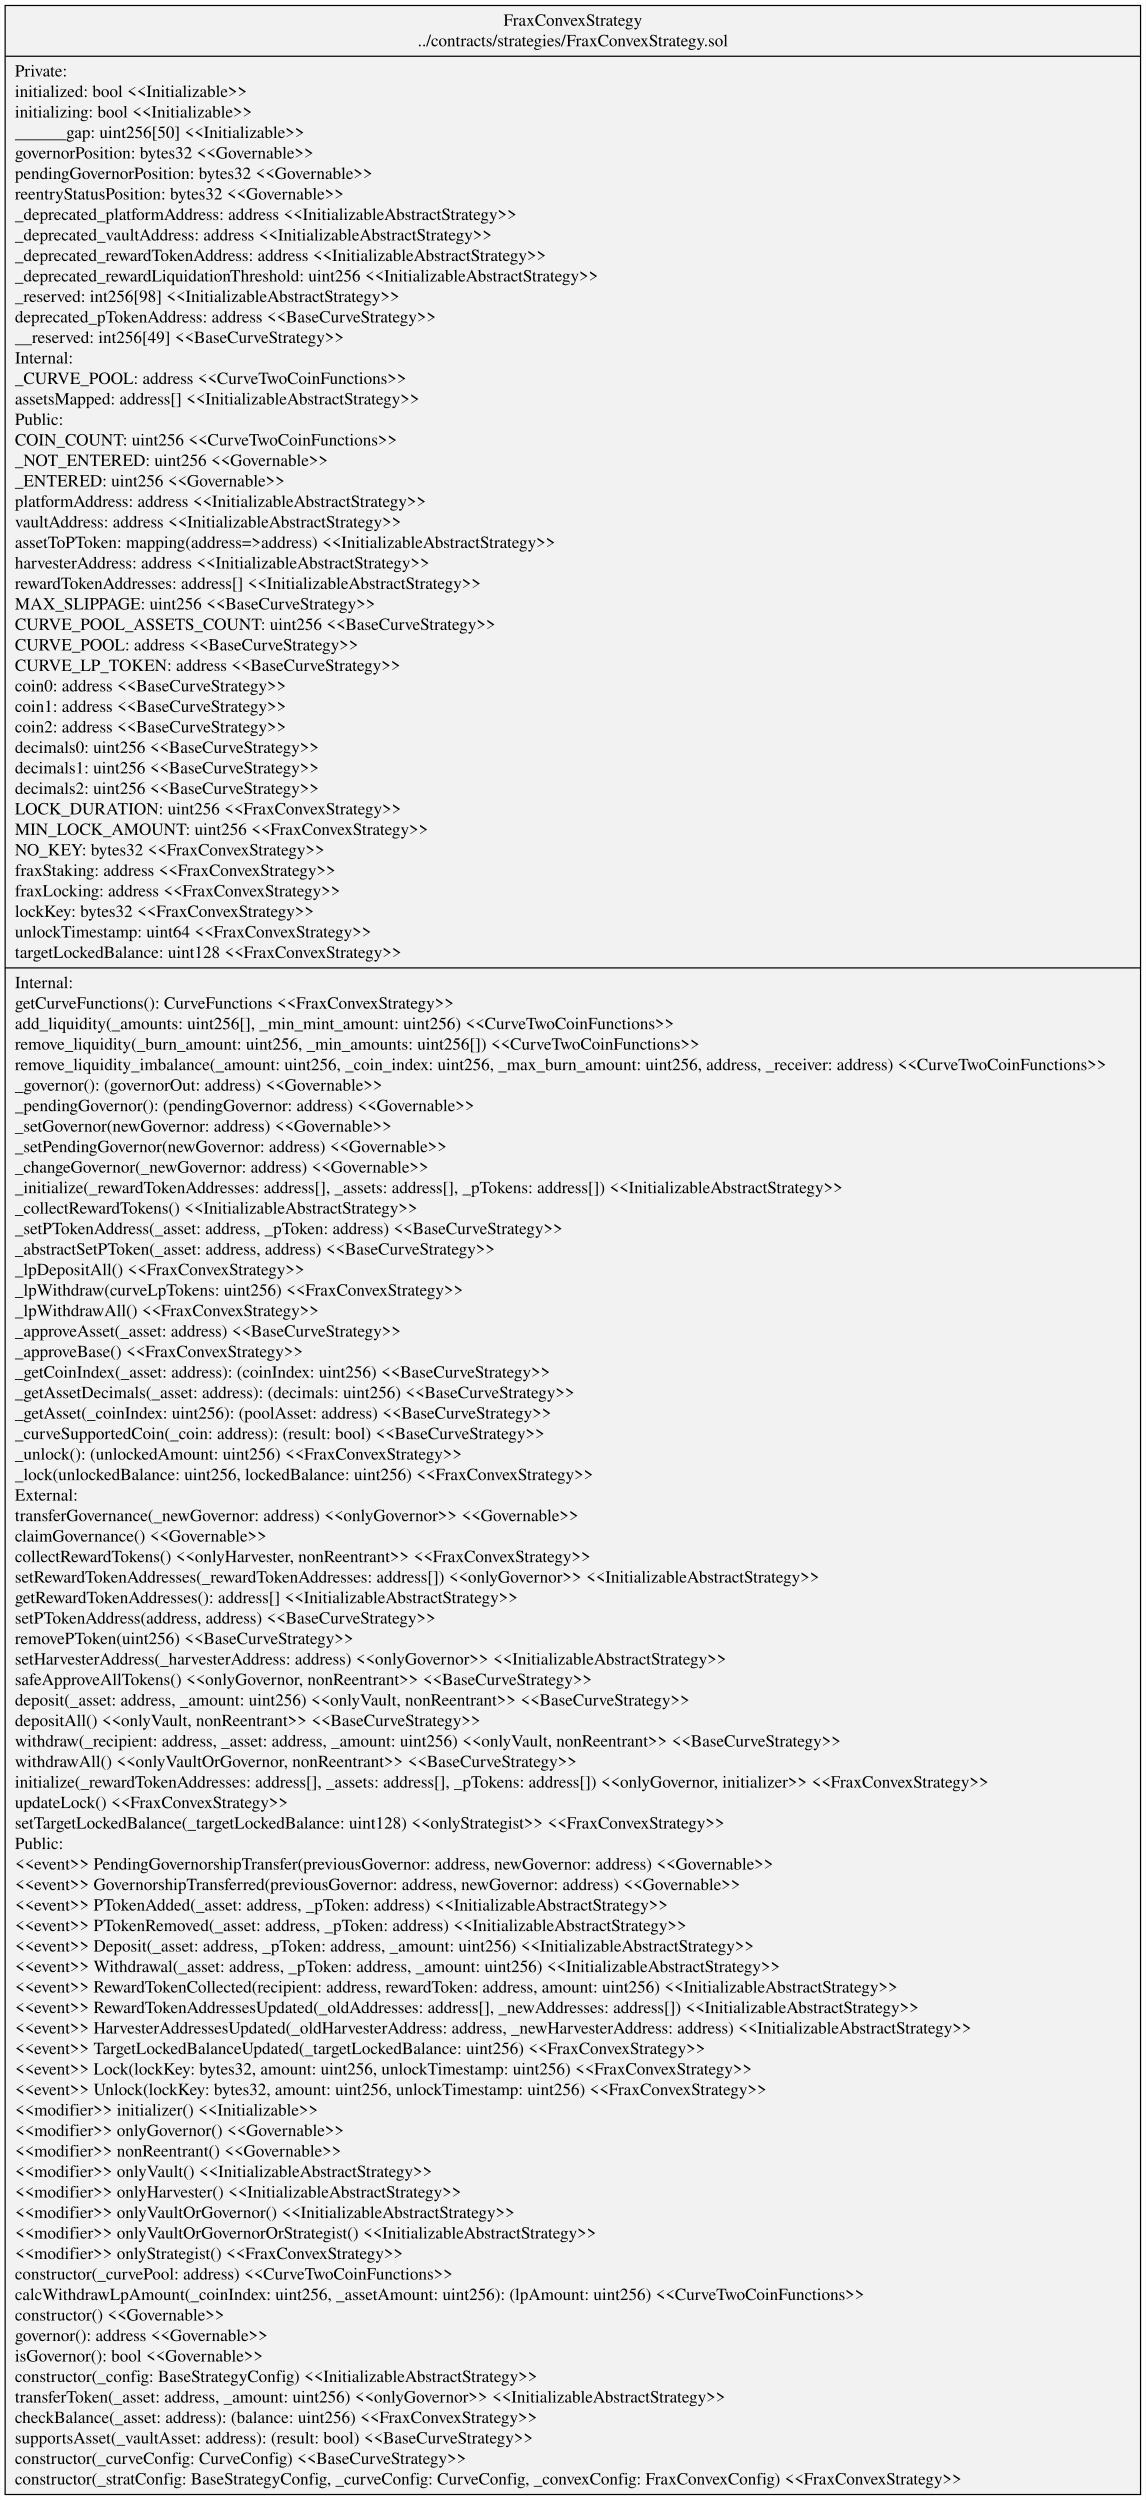
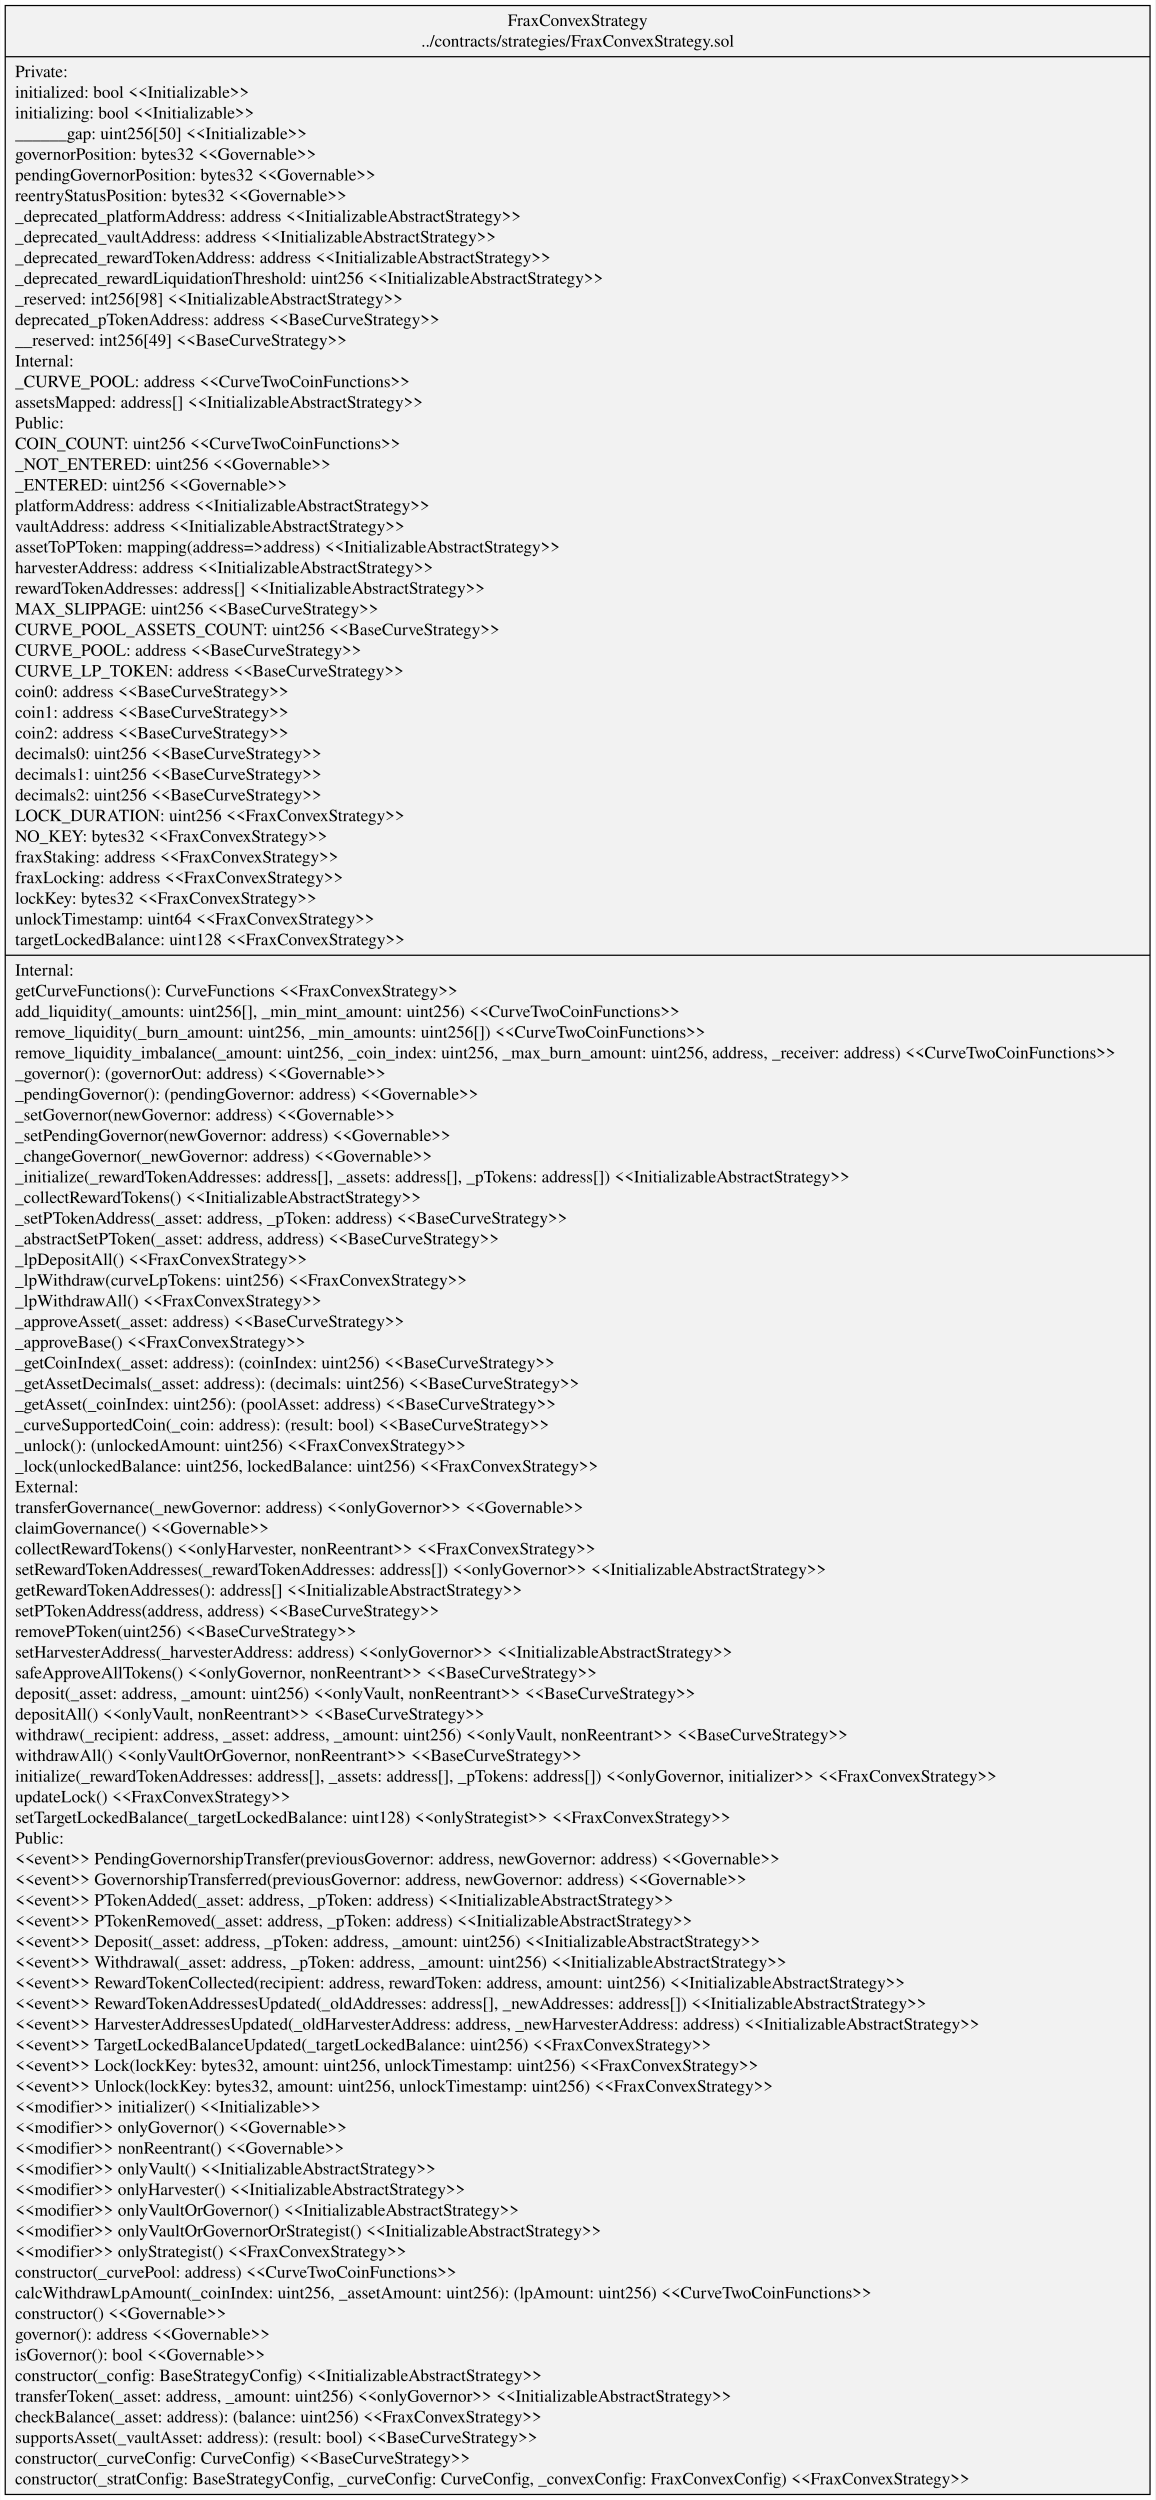
- <svg xmlns="http://www.w3.org/2000/svg" width="939pt" height="2049pt" viewBox="0.00 0.00 938.59 2049.00">
-   <g id="graph0" class="graph" transform="scale(1 1) rotate(0) translate(4 2045)">
-     <polygon fill="white" stroke="transparent" points="-4,4 -4,-2045 934.59,-2045 934.59,4 -4,4" />
+ <svg xmlns="http://www.w3.org/2000/svg" width="939pt" height="2032pt" viewBox="0.00 0.00 938.59 2032.20">
+   <g id="graph0" class="graph" transform="scale(1 1) rotate(0) translate(4 2028.2)">
+     <polygon fill="white" stroke="transparent" points="-4,4 -4,-2028.2 934.59,-2028.2 934.59,4 -4,4" />
    <g id="node1" class="node">
-       <polygon fill="#f2f2f2" stroke="black" points="0,-0.5 0,-2040.5 930.59,-2040.5 930.59,-0.5 0,-0.5" />
-       <text text-anchor="middle" x="465.29" y="-2023.9" font-family="Times,serif" font-size="14.00">FraxConvexStrategy</text>
-       <text text-anchor="middle" x="465.29" y="-2007.1" font-family="Times,serif" font-size="14.00">../contracts/strategies/FraxConvexStrategy.sol</text>
-       <polyline fill="none" stroke="black" points="0,-1998.9 930.59,-1998.9 " />
-       <text text-anchor="start" x="8" y="-1982.3" font-family="Times,serif" font-size="14.00">Private:</text>
-       <text text-anchor="start" x="8" y="-1965.5" font-family="Times,serif" font-size="14.00">   initialized: bool &lt;&lt;Initializable&gt;&gt;</text>
-       <text text-anchor="start" x="8" y="-1948.7" font-family="Times,serif" font-size="14.00">   initializing: bool &lt;&lt;Initializable&gt;&gt;</text>
-       <text text-anchor="start" x="8" y="-1931.9" font-family="Times,serif" font-size="14.00">   ______gap: uint256[50] &lt;&lt;Initializable&gt;&gt;</text>
-       <text text-anchor="start" x="8" y="-1915.1" font-family="Times,serif" font-size="14.00">   governorPosition: bytes32 &lt;&lt;Governable&gt;&gt;</text>
-       <text text-anchor="start" x="8" y="-1898.3" font-family="Times,serif" font-size="14.00">   pendingGovernorPosition: bytes32 &lt;&lt;Governable&gt;&gt;</text>
-       <text text-anchor="start" x="8" y="-1881.5" font-family="Times,serif" font-size="14.00">   reentryStatusPosition: bytes32 &lt;&lt;Governable&gt;&gt;</text>
-       <text text-anchor="start" x="8" y="-1864.7" font-family="Times,serif" font-size="14.00">   _deprecated_platformAddress: address &lt;&lt;InitializableAbstractStrategy&gt;&gt;</text>
-       <text text-anchor="start" x="8" y="-1847.9" font-family="Times,serif" font-size="14.00">   _deprecated_vaultAddress: address &lt;&lt;InitializableAbstractStrategy&gt;&gt;</text>
-       <text text-anchor="start" x="8" y="-1831.1" font-family="Times,serif" font-size="14.00">   _deprecated_rewardTokenAddress: address &lt;&lt;InitializableAbstractStrategy&gt;&gt;</text>
-       <text text-anchor="start" x="8" y="-1814.3" font-family="Times,serif" font-size="14.00">   _deprecated_rewardLiquidationThreshold: uint256 &lt;&lt;InitializableAbstractStrategy&gt;&gt;</text>
-       <text text-anchor="start" x="8" y="-1797.5" font-family="Times,serif" font-size="14.00">   _reserved: int256[98] &lt;&lt;InitializableAbstractStrategy&gt;&gt;</text>
-       <text text-anchor="start" x="8" y="-1780.7" font-family="Times,serif" font-size="14.00">   deprecated_pTokenAddress: address &lt;&lt;BaseCurveStrategy&gt;&gt;</text>
-       <text text-anchor="start" x="8" y="-1763.9" font-family="Times,serif" font-size="14.00">   __reserved: int256[49] &lt;&lt;BaseCurveStrategy&gt;&gt;</text>
-       <text text-anchor="start" x="8" y="-1747.1" font-family="Times,serif" font-size="14.00">Internal:</text>
-       <text text-anchor="start" x="8" y="-1730.3" font-family="Times,serif" font-size="14.00">   _CURVE_POOL: address &lt;&lt;CurveTwoCoinFunctions&gt;&gt;</text>
-       <text text-anchor="start" x="8" y="-1713.5" font-family="Times,serif" font-size="14.00">   assetsMapped: address[] &lt;&lt;InitializableAbstractStrategy&gt;&gt;</text>
-       <text text-anchor="start" x="8" y="-1696.7" font-family="Times,serif" font-size="14.00">Public:</text>
-       <text text-anchor="start" x="8" y="-1679.9" font-family="Times,serif" font-size="14.00">   COIN_COUNT: uint256 &lt;&lt;CurveTwoCoinFunctions&gt;&gt;</text>
-       <text text-anchor="start" x="8" y="-1663.1" font-family="Times,serif" font-size="14.00">   _NOT_ENTERED: uint256 &lt;&lt;Governable&gt;&gt;</text>
-       <text text-anchor="start" x="8" y="-1646.3" font-family="Times,serif" font-size="14.00">   _ENTERED: uint256 &lt;&lt;Governable&gt;&gt;</text>
-       <text text-anchor="start" x="8" y="-1629.5" font-family="Times,serif" font-size="14.00">   platformAddress: address &lt;&lt;InitializableAbstractStrategy&gt;&gt;</text>
-       <text text-anchor="start" x="8" y="-1612.7" font-family="Times,serif" font-size="14.00">   vaultAddress: address &lt;&lt;InitializableAbstractStrategy&gt;&gt;</text>
-       <text text-anchor="start" x="8" y="-1595.9" font-family="Times,serif" font-size="14.00">   assetToPToken: mapping(address=&gt;address) &lt;&lt;InitializableAbstractStrategy&gt;&gt;</text>
-       <text text-anchor="start" x="8" y="-1579.1" font-family="Times,serif" font-size="14.00">   harvesterAddress: address &lt;&lt;InitializableAbstractStrategy&gt;&gt;</text>
-       <text text-anchor="start" x="8" y="-1562.3" font-family="Times,serif" font-size="14.00">   rewardTokenAddresses: address[] &lt;&lt;InitializableAbstractStrategy&gt;&gt;</text>
-       <text text-anchor="start" x="8" y="-1545.5" font-family="Times,serif" font-size="14.00">   MAX_SLIPPAGE: uint256 &lt;&lt;BaseCurveStrategy&gt;&gt;</text>
-       <text text-anchor="start" x="8" y="-1528.7" font-family="Times,serif" font-size="14.00">   CURVE_POOL_ASSETS_COUNT: uint256 &lt;&lt;BaseCurveStrategy&gt;&gt;</text>
-       <text text-anchor="start" x="8" y="-1511.9" font-family="Times,serif" font-size="14.00">   CURVE_POOL: address &lt;&lt;BaseCurveStrategy&gt;&gt;</text>
-       <text text-anchor="start" x="8" y="-1495.1" font-family="Times,serif" font-size="14.00">   CURVE_LP_TOKEN: address &lt;&lt;BaseCurveStrategy&gt;&gt;</text>
-       <text text-anchor="start" x="8" y="-1478.3" font-family="Times,serif" font-size="14.00">   coin0: address &lt;&lt;BaseCurveStrategy&gt;&gt;</text>
-       <text text-anchor="start" x="8" y="-1461.5" font-family="Times,serif" font-size="14.00">   coin1: address &lt;&lt;BaseCurveStrategy&gt;&gt;</text>
-       <text text-anchor="start" x="8" y="-1444.7" font-family="Times,serif" font-size="14.00">   coin2: address &lt;&lt;BaseCurveStrategy&gt;&gt;</text>
-       <text text-anchor="start" x="8" y="-1427.9" font-family="Times,serif" font-size="14.00">   decimals0: uint256 &lt;&lt;BaseCurveStrategy&gt;&gt;</text>
-       <text text-anchor="start" x="8" y="-1411.1" font-family="Times,serif" font-size="14.00">   decimals1: uint256 &lt;&lt;BaseCurveStrategy&gt;&gt;</text>
-       <text text-anchor="start" x="8" y="-1394.3" font-family="Times,serif" font-size="14.00">   decimals2: uint256 &lt;&lt;BaseCurveStrategy&gt;&gt;</text>
-       <text text-anchor="start" x="8" y="-1377.5" font-family="Times,serif" font-size="14.00">   LOCK_DURATION: uint256 &lt;&lt;FraxConvexStrategy&gt;&gt;</text>
-       <text text-anchor="start" x="8" y="-1360.7" font-family="Times,serif" font-size="14.00">   MIN_LOCK_AMOUNT: uint256 &lt;&lt;FraxConvexStrategy&gt;&gt;</text>
+       <polygon fill="#f2f2f2" stroke="black" points="0,-0.5 0,-2023.7 930.59,-2023.7 930.59,-0.5 0,-0.5" />
+       <text text-anchor="middle" x="465.29" y="-2007.1" font-family="Times,serif" font-size="14.00">FraxConvexStrategy</text>
+       <text text-anchor="middle" x="465.29" y="-1990.3" font-family="Times,serif" font-size="14.00">../contracts/strategies/FraxConvexStrategy.sol</text>
+       <polyline fill="none" stroke="black" points="0,-1982.1 930.59,-1982.1 " />
+       <text text-anchor="start" x="8" y="-1965.5" font-family="Times,serif" font-size="14.00">Private:</text>
+       <text text-anchor="start" x="8" y="-1948.7" font-family="Times,serif" font-size="14.00">   initialized: bool &lt;&lt;Initializable&gt;&gt;</text>
+       <text text-anchor="start" x="8" y="-1931.9" font-family="Times,serif" font-size="14.00">   initializing: bool &lt;&lt;Initializable&gt;&gt;</text>
+       <text text-anchor="start" x="8" y="-1915.1" font-family="Times,serif" font-size="14.00">   ______gap: uint256[50] &lt;&lt;Initializable&gt;&gt;</text>
+       <text text-anchor="start" x="8" y="-1898.3" font-family="Times,serif" font-size="14.00">   governorPosition: bytes32 &lt;&lt;Governable&gt;&gt;</text>
+       <text text-anchor="start" x="8" y="-1881.5" font-family="Times,serif" font-size="14.00">   pendingGovernorPosition: bytes32 &lt;&lt;Governable&gt;&gt;</text>
+       <text text-anchor="start" x="8" y="-1864.7" font-family="Times,serif" font-size="14.00">   reentryStatusPosition: bytes32 &lt;&lt;Governable&gt;&gt;</text>
+       <text text-anchor="start" x="8" y="-1847.9" font-family="Times,serif" font-size="14.00">   _deprecated_platformAddress: address &lt;&lt;InitializableAbstractStrategy&gt;&gt;</text>
+       <text text-anchor="start" x="8" y="-1831.1" font-family="Times,serif" font-size="14.00">   _deprecated_vaultAddress: address &lt;&lt;InitializableAbstractStrategy&gt;&gt;</text>
+       <text text-anchor="start" x="8" y="-1814.3" font-family="Times,serif" font-size="14.00">   _deprecated_rewardTokenAddress: address &lt;&lt;InitializableAbstractStrategy&gt;&gt;</text>
+       <text text-anchor="start" x="8" y="-1797.5" font-family="Times,serif" font-size="14.00">   _deprecated_rewardLiquidationThreshold: uint256 &lt;&lt;InitializableAbstractStrategy&gt;&gt;</text>
+       <text text-anchor="start" x="8" y="-1780.7" font-family="Times,serif" font-size="14.00">   _reserved: int256[98] &lt;&lt;InitializableAbstractStrategy&gt;&gt;</text>
+       <text text-anchor="start" x="8" y="-1763.9" font-family="Times,serif" font-size="14.00">   deprecated_pTokenAddress: address &lt;&lt;BaseCurveStrategy&gt;&gt;</text>
+       <text text-anchor="start" x="8" y="-1747.1" font-family="Times,serif" font-size="14.00">   __reserved: int256[49] &lt;&lt;BaseCurveStrategy&gt;&gt;</text>
+       <text text-anchor="start" x="8" y="-1730.3" font-family="Times,serif" font-size="14.00">Internal:</text>
+       <text text-anchor="start" x="8" y="-1713.5" font-family="Times,serif" font-size="14.00">   _CURVE_POOL: address &lt;&lt;CurveTwoCoinFunctions&gt;&gt;</text>
+       <text text-anchor="start" x="8" y="-1696.7" font-family="Times,serif" font-size="14.00">   assetsMapped: address[] &lt;&lt;InitializableAbstractStrategy&gt;&gt;</text>
+       <text text-anchor="start" x="8" y="-1679.9" font-family="Times,serif" font-size="14.00">Public:</text>
+       <text text-anchor="start" x="8" y="-1663.1" font-family="Times,serif" font-size="14.00">   COIN_COUNT: uint256 &lt;&lt;CurveTwoCoinFunctions&gt;&gt;</text>
+       <text text-anchor="start" x="8" y="-1646.3" font-family="Times,serif" font-size="14.00">   _NOT_ENTERED: uint256 &lt;&lt;Governable&gt;&gt;</text>
+       <text text-anchor="start" x="8" y="-1629.5" font-family="Times,serif" font-size="14.00">   _ENTERED: uint256 &lt;&lt;Governable&gt;&gt;</text>
+       <text text-anchor="start" x="8" y="-1612.7" font-family="Times,serif" font-size="14.00">   platformAddress: address &lt;&lt;InitializableAbstractStrategy&gt;&gt;</text>
+       <text text-anchor="start" x="8" y="-1595.9" font-family="Times,serif" font-size="14.00">   vaultAddress: address &lt;&lt;InitializableAbstractStrategy&gt;&gt;</text>
+       <text text-anchor="start" x="8" y="-1579.1" font-family="Times,serif" font-size="14.00">   assetToPToken: mapping(address=&gt;address) &lt;&lt;InitializableAbstractStrategy&gt;&gt;</text>
+       <text text-anchor="start" x="8" y="-1562.3" font-family="Times,serif" font-size="14.00">   harvesterAddress: address &lt;&lt;InitializableAbstractStrategy&gt;&gt;</text>
+       <text text-anchor="start" x="8" y="-1545.5" font-family="Times,serif" font-size="14.00">   rewardTokenAddresses: address[] &lt;&lt;InitializableAbstractStrategy&gt;&gt;</text>
+       <text text-anchor="start" x="8" y="-1528.7" font-family="Times,serif" font-size="14.00">   MAX_SLIPPAGE: uint256 &lt;&lt;BaseCurveStrategy&gt;&gt;</text>
+       <text text-anchor="start" x="8" y="-1511.9" font-family="Times,serif" font-size="14.00">   CURVE_POOL_ASSETS_COUNT: uint256 &lt;&lt;BaseCurveStrategy&gt;&gt;</text>
+       <text text-anchor="start" x="8" y="-1495.1" font-family="Times,serif" font-size="14.00">   CURVE_POOL: address &lt;&lt;BaseCurveStrategy&gt;&gt;</text>
+       <text text-anchor="start" x="8" y="-1478.3" font-family="Times,serif" font-size="14.00">   CURVE_LP_TOKEN: address &lt;&lt;BaseCurveStrategy&gt;&gt;</text>
+       <text text-anchor="start" x="8" y="-1461.5" font-family="Times,serif" font-size="14.00">   coin0: address &lt;&lt;BaseCurveStrategy&gt;&gt;</text>
+       <text text-anchor="start" x="8" y="-1444.7" font-family="Times,serif" font-size="14.00">   coin1: address &lt;&lt;BaseCurveStrategy&gt;&gt;</text>
+       <text text-anchor="start" x="8" y="-1427.9" font-family="Times,serif" font-size="14.00">   coin2: address &lt;&lt;BaseCurveStrategy&gt;&gt;</text>
+       <text text-anchor="start" x="8" y="-1411.1" font-family="Times,serif" font-size="14.00">   decimals0: uint256 &lt;&lt;BaseCurveStrategy&gt;&gt;</text>
+       <text text-anchor="start" x="8" y="-1394.3" font-family="Times,serif" font-size="14.00">   decimals1: uint256 &lt;&lt;BaseCurveStrategy&gt;&gt;</text>
+       <text text-anchor="start" x="8" y="-1377.5" font-family="Times,serif" font-size="14.00">   decimals2: uint256 &lt;&lt;BaseCurveStrategy&gt;&gt;</text>
+       <text text-anchor="start" x="8" y="-1360.7" font-family="Times,serif" font-size="14.00">   LOCK_DURATION: uint256 &lt;&lt;FraxConvexStrategy&gt;&gt;</text>
      <text text-anchor="start" x="8" y="-1343.9" font-family="Times,serif" font-size="14.00">   NO_KEY: bytes32 &lt;&lt;FraxConvexStrategy&gt;&gt;</text>
      <text text-anchor="start" x="8" y="-1327.1" font-family="Times,serif" font-size="14.00">   fraxStaking: address &lt;&lt;FraxConvexStrategy&gt;&gt;</text>
      <text text-anchor="start" x="8" y="-1310.3" font-family="Times,serif" font-size="14.00">   fraxLocking: address &lt;&lt;FraxConvexStrategy&gt;&gt;</text>
      <text text-anchor="start" x="8" y="-1293.5" font-family="Times,serif" font-size="14.00">   lockKey: bytes32 &lt;&lt;FraxConvexStrategy&gt;&gt;</text>
      <text text-anchor="start" x="8" y="-1276.7" font-family="Times,serif" font-size="14.00">   unlockTimestamp: uint64 &lt;&lt;FraxConvexStrategy&gt;&gt;</text>
      <text text-anchor="start" x="8" y="-1259.9" font-family="Times,serif" font-size="14.00">   targetLockedBalance: uint128 &lt;&lt;FraxConvexStrategy&gt;&gt;</text>
      <polyline fill="none" stroke="black" points="0,-1251.7 930.59,-1251.7 " />
      <text text-anchor="start" x="8" y="-1235.1" font-family="Times,serif" font-size="14.00">Internal:</text>
      <text text-anchor="start" x="8" y="-1218.3" font-family="Times,serif" font-size="14.00">    getCurveFunctions(): CurveFunctions &lt;&lt;FraxConvexStrategy&gt;&gt;</text>
      <text text-anchor="start" x="8" y="-1201.5" font-family="Times,serif" font-size="14.00">    add_liquidity(_amounts: uint256[], _min_mint_amount: uint256) &lt;&lt;CurveTwoCoinFunctions&gt;&gt;</text>
      <text text-anchor="start" x="8" y="-1184.7" font-family="Times,serif" font-size="14.00">    remove_liquidity(_burn_amount: uint256, _min_amounts: uint256[]) &lt;&lt;CurveTwoCoinFunctions&gt;&gt;</text>
      <text text-anchor="start" x="8" y="-1167.9" font-family="Times,serif" font-size="14.00">    remove_liquidity_imbalance(_amount: uint256, _coin_index: uint256, _max_burn_amount: uint256, address, _receiver: address) &lt;&lt;CurveTwoCoinFunctions&gt;&gt;</text>
      <text text-anchor="start" x="8" y="-1151.1" font-family="Times,serif" font-size="14.00">    _governor(): (governorOut: address) &lt;&lt;Governable&gt;&gt;</text>
      <text text-anchor="start" x="8" y="-1134.3" font-family="Times,serif" font-size="14.00">    _pendingGovernor(): (pendingGovernor: address) &lt;&lt;Governable&gt;&gt;</text>
      <text text-anchor="start" x="8" y="-1117.5" font-family="Times,serif" font-size="14.00">    _setGovernor(newGovernor: address) &lt;&lt;Governable&gt;&gt;</text>
      <text text-anchor="start" x="8" y="-1100.7" font-family="Times,serif" font-size="14.00">    _setPendingGovernor(newGovernor: address) &lt;&lt;Governable&gt;&gt;</text>
      <text text-anchor="start" x="8" y="-1083.9" font-family="Times,serif" font-size="14.00">    _changeGovernor(_newGovernor: address) &lt;&lt;Governable&gt;&gt;</text>
      <text text-anchor="start" x="8" y="-1067.1" font-family="Times,serif" font-size="14.00">    _initialize(_rewardTokenAddresses: address[], _assets: address[], _pTokens: address[]) &lt;&lt;InitializableAbstractStrategy&gt;&gt;</text>
      <text text-anchor="start" x="8" y="-1050.3" font-family="Times,serif" font-size="14.00">    _collectRewardTokens() &lt;&lt;InitializableAbstractStrategy&gt;&gt;</text>
      <text text-anchor="start" x="8" y="-1033.5" font-family="Times,serif" font-size="14.00">    _setPTokenAddress(_asset: address, _pToken: address) &lt;&lt;BaseCurveStrategy&gt;&gt;</text>
      <text text-anchor="start" x="8" y="-1016.7" font-family="Times,serif" font-size="14.00">    _abstractSetPToken(_asset: address, address) &lt;&lt;BaseCurveStrategy&gt;&gt;</text>
      <text text-anchor="start" x="8" y="-999.9" font-family="Times,serif" font-size="14.00">    _lpDepositAll() &lt;&lt;FraxConvexStrategy&gt;&gt;</text>
      <text text-anchor="start" x="8" y="-983.1" font-family="Times,serif" font-size="14.00">    _lpWithdraw(curveLpTokens: uint256) &lt;&lt;FraxConvexStrategy&gt;&gt;</text>
      <text text-anchor="start" x="8" y="-966.3" font-family="Times,serif" font-size="14.00">    _lpWithdrawAll() &lt;&lt;FraxConvexStrategy&gt;&gt;</text>
      <text text-anchor="start" x="8" y="-949.5" font-family="Times,serif" font-size="14.00">    _approveAsset(_asset: address) &lt;&lt;BaseCurveStrategy&gt;&gt;</text>
      <text text-anchor="start" x="8" y="-932.7" font-family="Times,serif" font-size="14.00">    _approveBase() &lt;&lt;FraxConvexStrategy&gt;&gt;</text>
      <text text-anchor="start" x="8" y="-915.9" font-family="Times,serif" font-size="14.00">    _getCoinIndex(_asset: address): (coinIndex: uint256) &lt;&lt;BaseCurveStrategy&gt;&gt;</text>
      <text text-anchor="start" x="8" y="-899.1" font-family="Times,serif" font-size="14.00">    _getAssetDecimals(_asset: address): (decimals: uint256) &lt;&lt;BaseCurveStrategy&gt;&gt;</text>
      <text text-anchor="start" x="8" y="-882.3" font-family="Times,serif" font-size="14.00">    _getAsset(_coinIndex: uint256): (poolAsset: address) &lt;&lt;BaseCurveStrategy&gt;&gt;</text>
      <text text-anchor="start" x="8" y="-865.5" font-family="Times,serif" font-size="14.00">    _curveSupportedCoin(_coin: address): (result: bool) &lt;&lt;BaseCurveStrategy&gt;&gt;</text>
      <text text-anchor="start" x="8" y="-848.7" font-family="Times,serif" font-size="14.00">    _unlock(): (unlockedAmount: uint256) &lt;&lt;FraxConvexStrategy&gt;&gt;</text>
      <text text-anchor="start" x="8" y="-831.9" font-family="Times,serif" font-size="14.00">    _lock(unlockedBalance: uint256, lockedBalance: uint256) &lt;&lt;FraxConvexStrategy&gt;&gt;</text>
      <text text-anchor="start" x="8" y="-815.1" font-family="Times,serif" font-size="14.00">External:</text>
      <text text-anchor="start" x="8" y="-798.3" font-family="Times,serif" font-size="14.00">    transferGovernance(_newGovernor: address) &lt;&lt;onlyGovernor&gt;&gt; &lt;&lt;Governable&gt;&gt;</text>
      <text text-anchor="start" x="8" y="-781.5" font-family="Times,serif" font-size="14.00">    claimGovernance() &lt;&lt;Governable&gt;&gt;</text>
      <text text-anchor="start" x="8" y="-764.7" font-family="Times,serif" font-size="14.00">    collectRewardTokens() &lt;&lt;onlyHarvester, nonReentrant&gt;&gt; &lt;&lt;FraxConvexStrategy&gt;&gt;</text>
      <text text-anchor="start" x="8" y="-747.9" font-family="Times,serif" font-size="14.00">    setRewardTokenAddresses(_rewardTokenAddresses: address[]) &lt;&lt;onlyGovernor&gt;&gt; &lt;&lt;InitializableAbstractStrategy&gt;&gt;</text>
      <text text-anchor="start" x="8" y="-731.1" font-family="Times,serif" font-size="14.00">    getRewardTokenAddresses(): address[] &lt;&lt;InitializableAbstractStrategy&gt;&gt;</text>
      <text text-anchor="start" x="8" y="-714.3" font-family="Times,serif" font-size="14.00">    setPTokenAddress(address, address) &lt;&lt;BaseCurveStrategy&gt;&gt;</text>
      <text text-anchor="start" x="8" y="-697.5" font-family="Times,serif" font-size="14.00">    removePToken(uint256) &lt;&lt;BaseCurveStrategy&gt;&gt;</text>
      <text text-anchor="start" x="8" y="-680.7" font-family="Times,serif" font-size="14.00">    setHarvesterAddress(_harvesterAddress: address) &lt;&lt;onlyGovernor&gt;&gt; &lt;&lt;InitializableAbstractStrategy&gt;&gt;</text>
      <text text-anchor="start" x="8" y="-663.9" font-family="Times,serif" font-size="14.00">    safeApproveAllTokens() &lt;&lt;onlyGovernor, nonReentrant&gt;&gt; &lt;&lt;BaseCurveStrategy&gt;&gt;</text>
      <text text-anchor="start" x="8" y="-647.1" font-family="Times,serif" font-size="14.00">    deposit(_asset: address, _amount: uint256) &lt;&lt;onlyVault, nonReentrant&gt;&gt; &lt;&lt;BaseCurveStrategy&gt;&gt;</text>
      <text text-anchor="start" x="8" y="-630.3" font-family="Times,serif" font-size="14.00">    depositAll() &lt;&lt;onlyVault, nonReentrant&gt;&gt; &lt;&lt;BaseCurveStrategy&gt;&gt;</text>
      <text text-anchor="start" x="8" y="-613.5" font-family="Times,serif" font-size="14.00">    withdraw(_recipient: address, _asset: address, _amount: uint256) &lt;&lt;onlyVault, nonReentrant&gt;&gt; &lt;&lt;BaseCurveStrategy&gt;&gt;</text>
      <text text-anchor="start" x="8" y="-596.7" font-family="Times,serif" font-size="14.00">    withdrawAll() &lt;&lt;onlyVaultOrGovernor, nonReentrant&gt;&gt; &lt;&lt;BaseCurveStrategy&gt;&gt;</text>
      <text text-anchor="start" x="8" y="-579.9" font-family="Times,serif" font-size="14.00">    initialize(_rewardTokenAddresses: address[], _assets: address[], _pTokens: address[]) &lt;&lt;onlyGovernor, initializer&gt;&gt; &lt;&lt;FraxConvexStrategy&gt;&gt;</text>
      <text text-anchor="start" x="8" y="-563.1" font-family="Times,serif" font-size="14.00">    updateLock() &lt;&lt;FraxConvexStrategy&gt;&gt;</text>
      <text text-anchor="start" x="8" y="-546.3" font-family="Times,serif" font-size="14.00">    setTargetLockedBalance(_targetLockedBalance: uint128) &lt;&lt;onlyStrategist&gt;&gt; &lt;&lt;FraxConvexStrategy&gt;&gt;</text>
      <text text-anchor="start" x="8" y="-529.5" font-family="Times,serif" font-size="14.00">Public:</text>
      <text text-anchor="start" x="8" y="-512.7" font-family="Times,serif" font-size="14.00">    &lt;&lt;event&gt;&gt; PendingGovernorshipTransfer(previousGovernor: address, newGovernor: address) &lt;&lt;Governable&gt;&gt;</text>
      <text text-anchor="start" x="8" y="-495.9" font-family="Times,serif" font-size="14.00">    &lt;&lt;event&gt;&gt; GovernorshipTransferred(previousGovernor: address, newGovernor: address) &lt;&lt;Governable&gt;&gt;</text>
      <text text-anchor="start" x="8" y="-479.1" font-family="Times,serif" font-size="14.00">    &lt;&lt;event&gt;&gt; PTokenAdded(_asset: address, _pToken: address) &lt;&lt;InitializableAbstractStrategy&gt;&gt;</text>
      <text text-anchor="start" x="8" y="-462.3" font-family="Times,serif" font-size="14.00">    &lt;&lt;event&gt;&gt; PTokenRemoved(_asset: address, _pToken: address) &lt;&lt;InitializableAbstractStrategy&gt;&gt;</text>
      <text text-anchor="start" x="8" y="-445.5" font-family="Times,serif" font-size="14.00">    &lt;&lt;event&gt;&gt; Deposit(_asset: address, _pToken: address, _amount: uint256) &lt;&lt;InitializableAbstractStrategy&gt;&gt;</text>
      <text text-anchor="start" x="8" y="-428.7" font-family="Times,serif" font-size="14.00">    &lt;&lt;event&gt;&gt; Withdrawal(_asset: address, _pToken: address, _amount: uint256) &lt;&lt;InitializableAbstractStrategy&gt;&gt;</text>
      <text text-anchor="start" x="8" y="-411.9" font-family="Times,serif" font-size="14.00">    &lt;&lt;event&gt;&gt; RewardTokenCollected(recipient: address, rewardToken: address, amount: uint256) &lt;&lt;InitializableAbstractStrategy&gt;&gt;</text>
      <text text-anchor="start" x="8" y="-395.1" font-family="Times,serif" font-size="14.00">    &lt;&lt;event&gt;&gt; RewardTokenAddressesUpdated(_oldAddresses: address[], _newAddresses: address[]) &lt;&lt;InitializableAbstractStrategy&gt;&gt;</text>
      <text text-anchor="start" x="8" y="-378.3" font-family="Times,serif" font-size="14.00">    &lt;&lt;event&gt;&gt; HarvesterAddressesUpdated(_oldHarvesterAddress: address, _newHarvesterAddress: address) &lt;&lt;InitializableAbstractStrategy&gt;&gt;</text>
      <text text-anchor="start" x="8" y="-361.5" font-family="Times,serif" font-size="14.00">    &lt;&lt;event&gt;&gt; TargetLockedBalanceUpdated(_targetLockedBalance: uint256) &lt;&lt;FraxConvexStrategy&gt;&gt;</text>
      <text text-anchor="start" x="8" y="-344.7" font-family="Times,serif" font-size="14.00">    &lt;&lt;event&gt;&gt; Lock(lockKey: bytes32, amount: uint256, unlockTimestamp: uint256) &lt;&lt;FraxConvexStrategy&gt;&gt;</text>
      <text text-anchor="start" x="8" y="-327.9" font-family="Times,serif" font-size="14.00">    &lt;&lt;event&gt;&gt; Unlock(lockKey: bytes32, amount: uint256, unlockTimestamp: uint256) &lt;&lt;FraxConvexStrategy&gt;&gt;</text>
      <text text-anchor="start" x="8" y="-311.1" font-family="Times,serif" font-size="14.00">    &lt;&lt;modifier&gt;&gt; initializer() &lt;&lt;Initializable&gt;&gt;</text>
      <text text-anchor="start" x="8" y="-294.3" font-family="Times,serif" font-size="14.00">    &lt;&lt;modifier&gt;&gt; onlyGovernor() &lt;&lt;Governable&gt;&gt;</text>
      <text text-anchor="start" x="8" y="-277.5" font-family="Times,serif" font-size="14.00">    &lt;&lt;modifier&gt;&gt; nonReentrant() &lt;&lt;Governable&gt;&gt;</text>
      <text text-anchor="start" x="8" y="-260.7" font-family="Times,serif" font-size="14.00">    &lt;&lt;modifier&gt;&gt; onlyVault() &lt;&lt;InitializableAbstractStrategy&gt;&gt;</text>
      <text text-anchor="start" x="8" y="-243.9" font-family="Times,serif" font-size="14.00">    &lt;&lt;modifier&gt;&gt; onlyHarvester() &lt;&lt;InitializableAbstractStrategy&gt;&gt;</text>
      <text text-anchor="start" x="8" y="-227.1" font-family="Times,serif" font-size="14.00">    &lt;&lt;modifier&gt;&gt; onlyVaultOrGovernor() &lt;&lt;InitializableAbstractStrategy&gt;&gt;</text>
      <text text-anchor="start" x="8" y="-210.3" font-family="Times,serif" font-size="14.00">    &lt;&lt;modifier&gt;&gt; onlyVaultOrGovernorOrStrategist() &lt;&lt;InitializableAbstractStrategy&gt;&gt;</text>
      <text text-anchor="start" x="8" y="-193.5" font-family="Times,serif" font-size="14.00">    &lt;&lt;modifier&gt;&gt; onlyStrategist() &lt;&lt;FraxConvexStrategy&gt;&gt;</text>
      <text text-anchor="start" x="8" y="-176.7" font-family="Times,serif" font-size="14.00">    constructor(_curvePool: address) &lt;&lt;CurveTwoCoinFunctions&gt;&gt;</text>
      <text text-anchor="start" x="8" y="-159.9" font-family="Times,serif" font-size="14.00">    calcWithdrawLpAmount(_coinIndex: uint256, _assetAmount: uint256): (lpAmount: uint256) &lt;&lt;CurveTwoCoinFunctions&gt;&gt;</text>
      <text text-anchor="start" x="8" y="-143.1" font-family="Times,serif" font-size="14.00">    constructor() &lt;&lt;Governable&gt;&gt;</text>
      <text text-anchor="start" x="8" y="-126.3" font-family="Times,serif" font-size="14.00">    governor(): address &lt;&lt;Governable&gt;&gt;</text>
      <text text-anchor="start" x="8" y="-109.5" font-family="Times,serif" font-size="14.00">    isGovernor(): bool &lt;&lt;Governable&gt;&gt;</text>
      <text text-anchor="start" x="8" y="-92.7" font-family="Times,serif" font-size="14.00">    constructor(_config: BaseStrategyConfig) &lt;&lt;InitializableAbstractStrategy&gt;&gt;</text>
      <text text-anchor="start" x="8" y="-75.9" font-family="Times,serif" font-size="14.00">    transferToken(_asset: address, _amount: uint256) &lt;&lt;onlyGovernor&gt;&gt; &lt;&lt;InitializableAbstractStrategy&gt;&gt;</text>
      <text text-anchor="start" x="8" y="-59.1" font-family="Times,serif" font-size="14.00">    checkBalance(_asset: address): (balance: uint256) &lt;&lt;FraxConvexStrategy&gt;&gt;</text>
      <text text-anchor="start" x="8" y="-42.3" font-family="Times,serif" font-size="14.00">    supportsAsset(_vaultAsset: address): (result: bool) &lt;&lt;BaseCurveStrategy&gt;&gt;</text>
      <text text-anchor="start" x="8" y="-25.5" font-family="Times,serif" font-size="14.00">    constructor(_curveConfig: CurveConfig) &lt;&lt;BaseCurveStrategy&gt;&gt;</text>
      <text text-anchor="start" x="8" y="-8.7" font-family="Times,serif" font-size="14.00">    constructor(_stratConfig: BaseStrategyConfig, _curveConfig: CurveConfig, _convexConfig: FraxConvexConfig) &lt;&lt;FraxConvexStrategy&gt;&gt;</text>
    </g>
  </g>
</svg>
